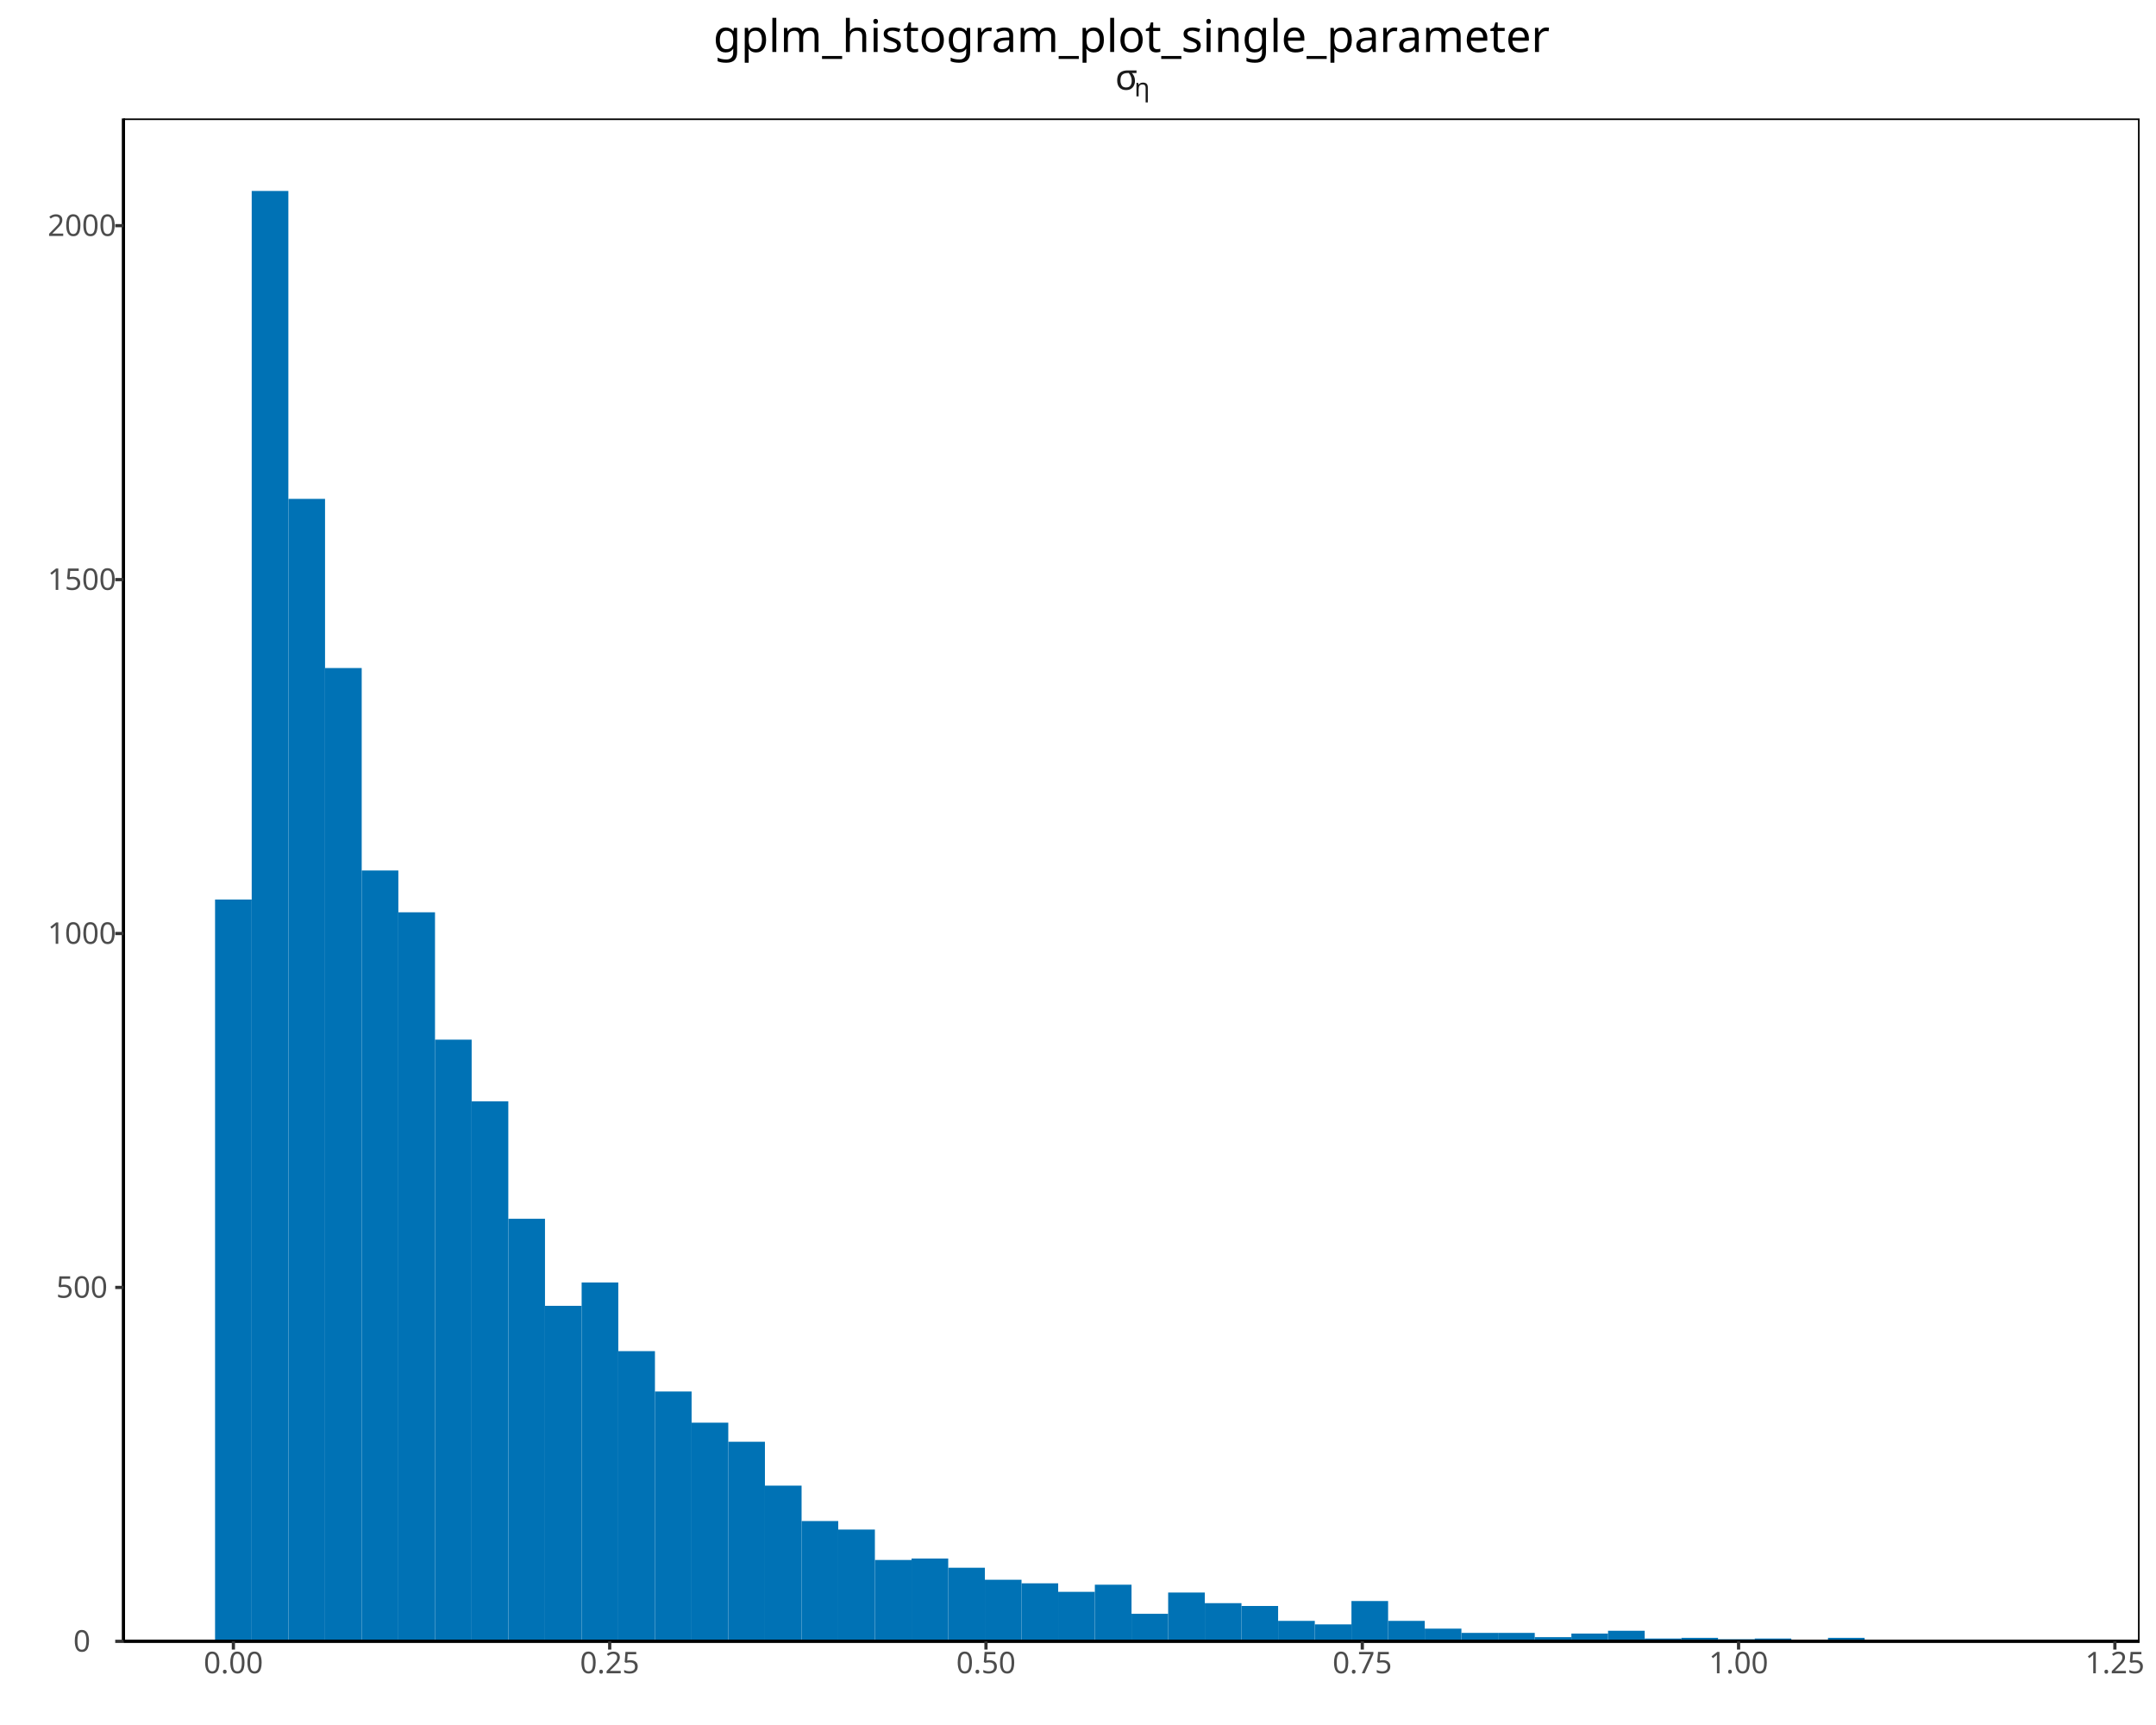
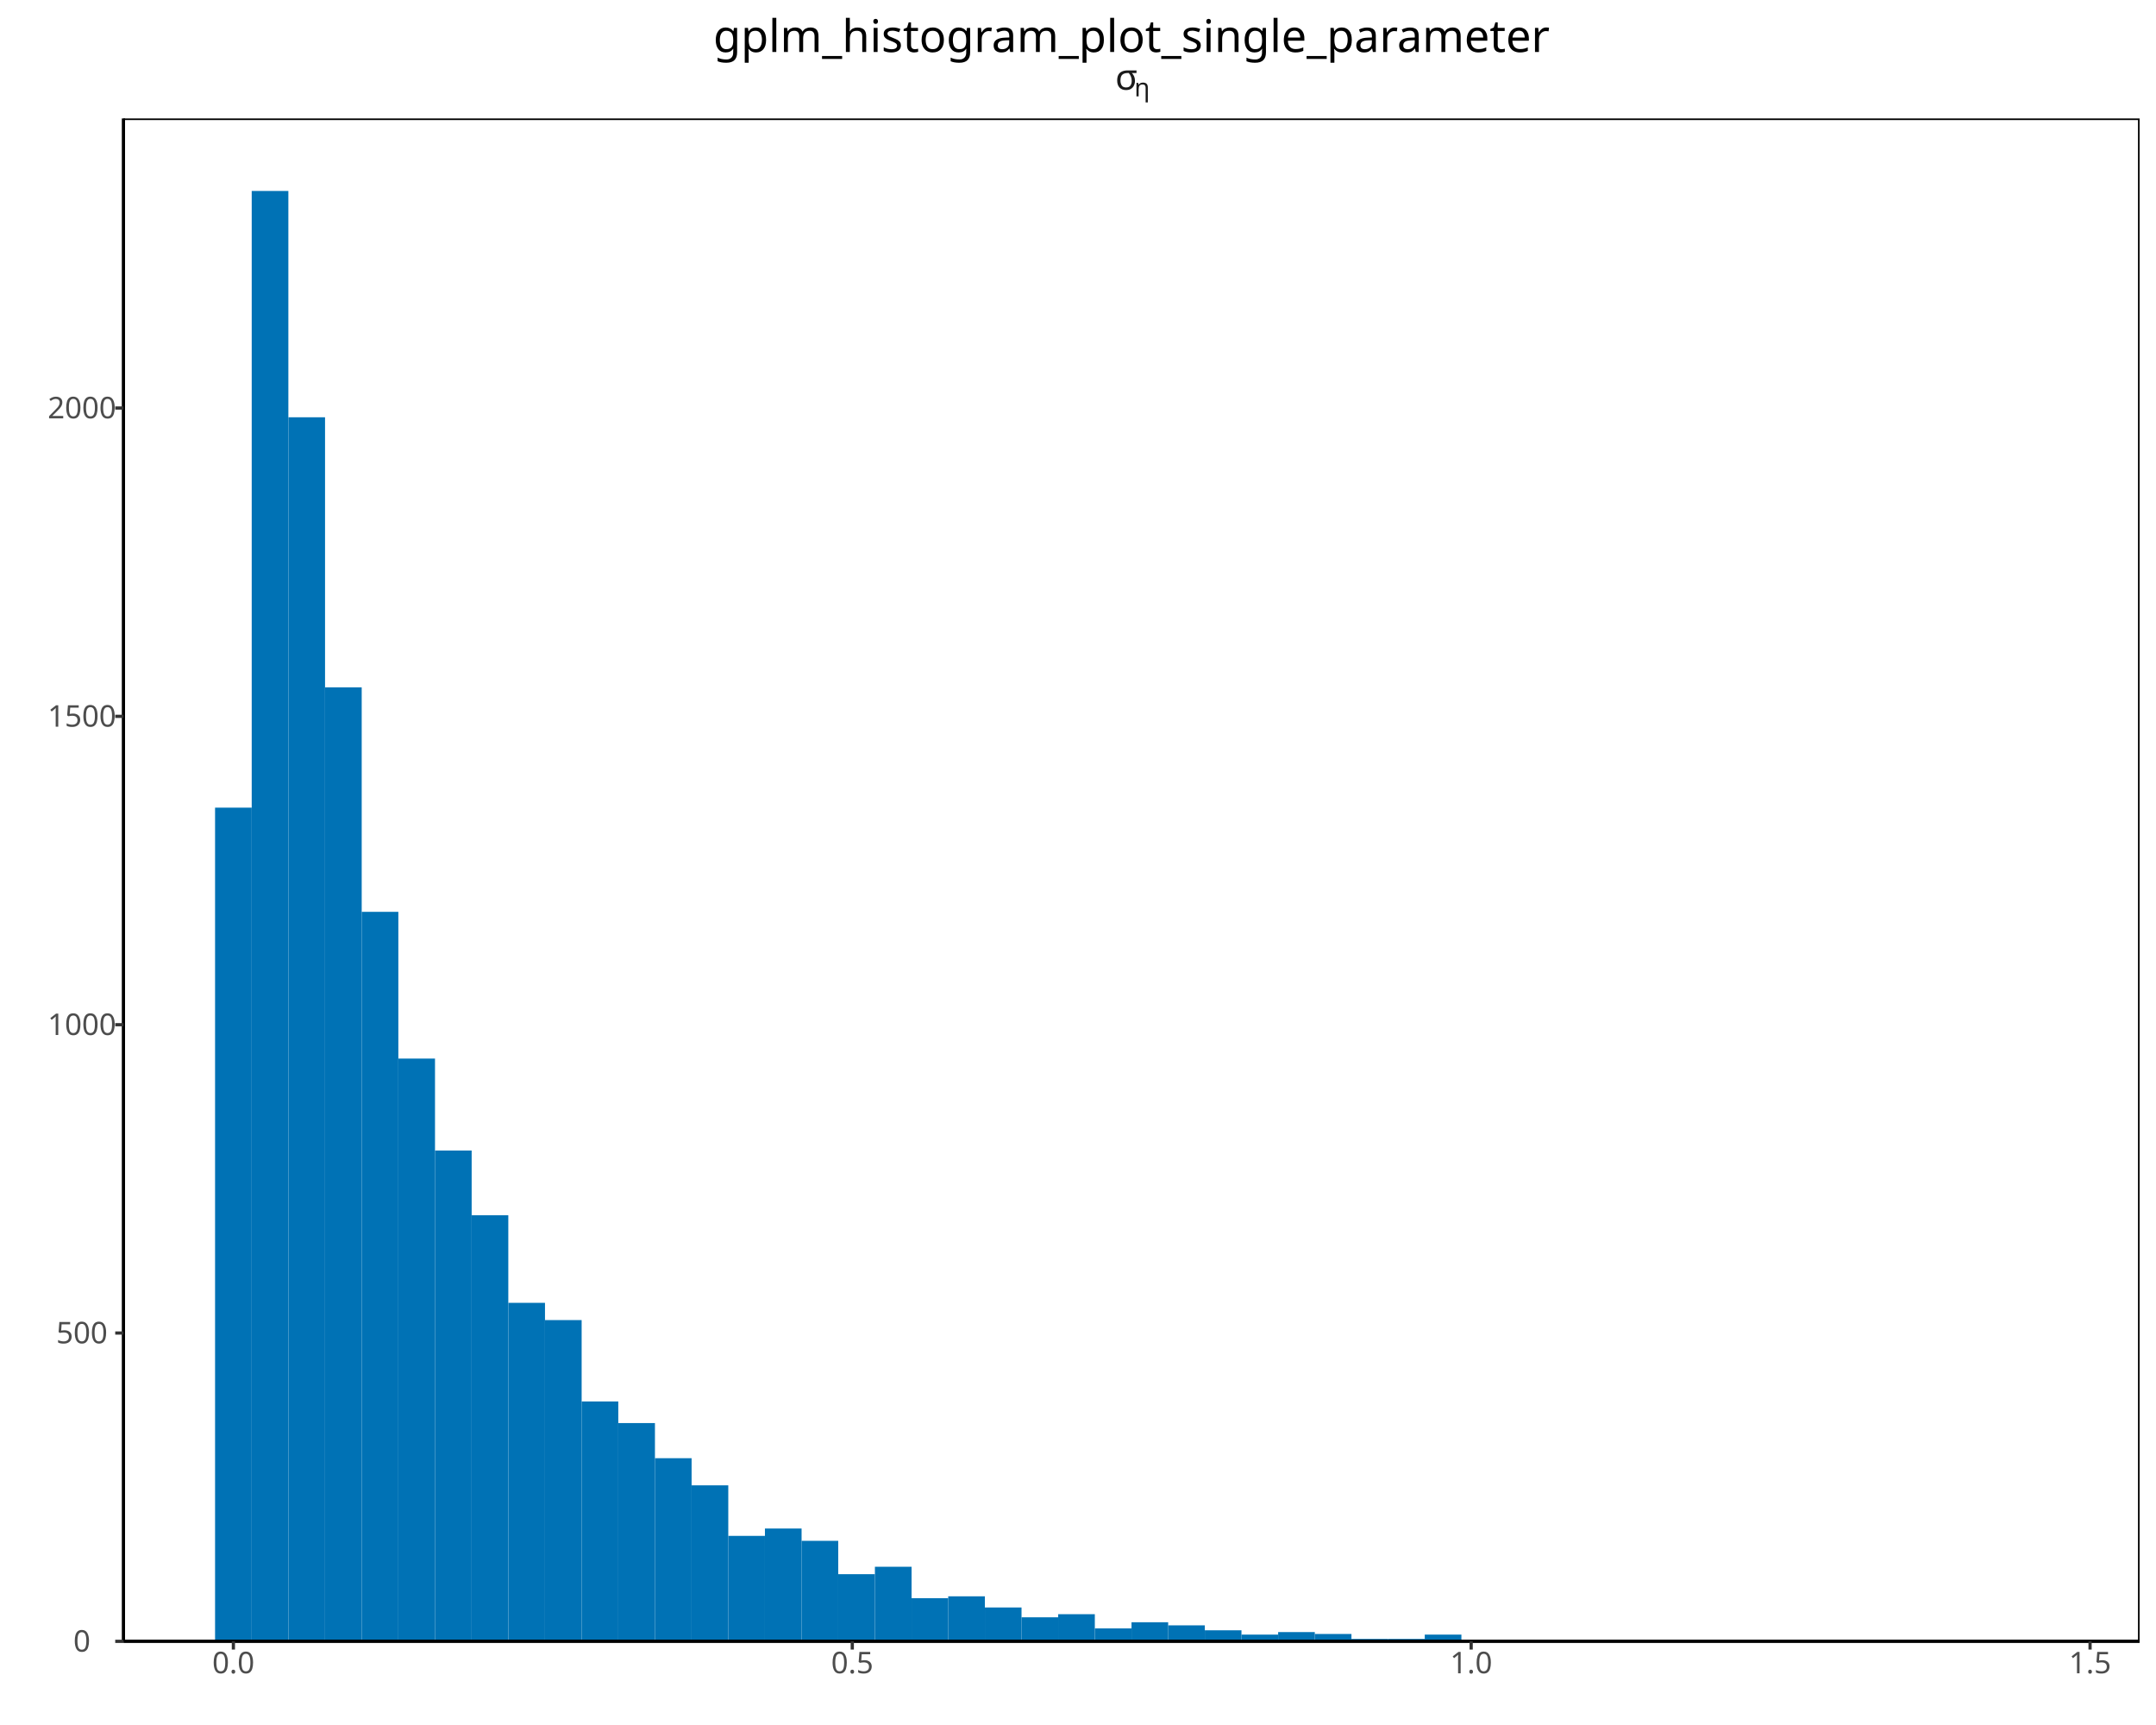
<svg xmlns="http://www.w3.org/2000/svg" class="svglite" data-engine-version="2.0" width="720.00pt" height="576.00pt" viewBox="0 0 720.00 576.00">
  <defs>
    <style type="text/css">
    .svglite line, .svglite polyline, .svglite polygon, .svglite path, .svglite rect, .svglite circle {
      fill: none;
      stroke: #000000;
      stroke-linecap: round;
      stroke-linejoin: round;
      stroke-miterlimit: 10.00;
    }
  </style>
  </defs>
  <rect width="100%" height="100%" style="stroke: none; fill: #FFFFFF;" />
  <defs>
    <clipPath id="cpMC4wMHw3MjAuMDB8MC4wMHw1NzYuMDA=">
      <rect x="0.00" y="0.00" width="720.00" height="576.00" />
    </clipPath>
  </defs>
  <g clip-path="url(#cpMC4wMHw3MjAuMDB8MC4wMHw1NzYuMDA=)">
    <rect x="0.00" y="0.00" width="720.00" height="576.00" style="stroke-width: 1.07; stroke: #FFFFFF; fill: #FFFFFF;" />
  </g>
  <defs>
    <clipPath id="cpNDEuMjJ8NzE0LjUyfDM5LjU1fDU0OC4wNw==">
      <rect x="41.22" y="39.55" width="673.30" height="508.52" />
    </clipPath>
  </defs>
  <g clip-path="url(#cpNDEuMjJ8NzE0LjUyfDM5LjU1fDU0OC4wNw==)">
    <rect x="41.22" y="39.55" width="673.30" height="508.52" style="stroke-width: 1.07; stroke: none; fill: #FFFFFF;" />
-     <rect x="71.82" y="300.36" width="12.24" height="247.71" style="stroke-width: 1.07; stroke: none; stroke-linecap: square; stroke-linejoin: miter; fill: #0072B5;" />
+     <rect x="71.82" y="269.68" width="12.24" height="278.40" style="stroke-width: 1.07; stroke: none; stroke-linecap: square; stroke-linejoin: miter; fill: #0072B5;" />
    <rect x="84.06" y="63.76" width="12.24" height="484.31" style="stroke-width: 1.07; stroke: none; stroke-linecap: square; stroke-linejoin: miter; fill: #0072B5;" />
-     <rect x="96.31" y="166.58" width="12.24" height="381.49" style="stroke-width: 1.07; stroke: none; stroke-linecap: square; stroke-linejoin: miter; fill: #0072B5;" />
-     <rect x="108.55" y="223.07" width="12.24" height="325.00" style="stroke-width: 1.07; stroke: none; stroke-linecap: square; stroke-linejoin: miter; fill: #0072B5;" />
-     <rect x="120.79" y="290.67" width="12.24" height="257.40" style="stroke-width: 1.07; stroke: none; stroke-linecap: square; stroke-linejoin: miter; fill: #0072B5;" />
-     <rect x="133.03" y="304.62" width="12.24" height="243.45" style="stroke-width: 1.07; stroke: none; stroke-linecap: square; stroke-linejoin: miter; fill: #0072B5;" />
-     <rect x="145.27" y="347.16" width="12.24" height="200.91" style="stroke-width: 1.07; stroke: none; stroke-linecap: square; stroke-linejoin: miter; fill: #0072B5;" />
-     <rect x="157.51" y="367.73" width="12.24" height="180.35" style="stroke-width: 1.07; stroke: none; stroke-linecap: square; stroke-linejoin: miter; fill: #0072B5;" />
-     <rect x="169.76" y="406.96" width="12.24" height="141.11" style="stroke-width: 1.07; stroke: none; stroke-linecap: square; stroke-linejoin: miter; fill: #0072B5;" />
-     <rect x="182.00" y="436.04" width="12.24" height="112.04" style="stroke-width: 1.07; stroke: none; stroke-linecap: square; stroke-linejoin: miter; fill: #0072B5;" />
-     <rect x="194.24" y="428.24" width="12.24" height="119.84" style="stroke-width: 1.07; stroke: none; stroke-linecap: square; stroke-linejoin: miter; fill: #0072B5;" />
-     <rect x="206.48" y="451.16" width="12.24" height="96.91" style="stroke-width: 1.07; stroke: none; stroke-linecap: square; stroke-linejoin: miter; fill: #0072B5;" />
-     <rect x="218.72" y="464.64" width="12.24" height="83.44" style="stroke-width: 1.07; stroke: none; stroke-linecap: square; stroke-linejoin: miter; fill: #0072B5;" />
-     <rect x="230.97" y="475.04" width="12.24" height="73.04" style="stroke-width: 1.07; stroke: none; stroke-linecap: square; stroke-linejoin: miter; fill: #0072B5;" />
-     <rect x="243.21" y="481.42" width="12.24" height="66.65" style="stroke-width: 1.07; stroke: none; stroke-linecap: square; stroke-linejoin: miter; fill: #0072B5;" />
-     <rect x="255.45" y="496.07" width="12.24" height="52.00" style="stroke-width: 1.07; stroke: none; stroke-linecap: square; stroke-linejoin: miter; fill: #0072B5;" />
-     <rect x="267.69" y="507.89" width="12.24" height="40.18" style="stroke-width: 1.07; stroke: none; stroke-linecap: square; stroke-linejoin: miter; fill: #0072B5;" />
-     <rect x="279.93" y="510.73" width="12.24" height="37.35" style="stroke-width: 1.07; stroke: none; stroke-linecap: square; stroke-linejoin: miter; fill: #0072B5;" />
-     <rect x="292.18" y="520.89" width="12.24" height="27.18" style="stroke-width: 1.07; stroke: none; stroke-linecap: square; stroke-linejoin: miter; fill: #0072B5;" />
-     <rect x="304.42" y="520.42" width="12.24" height="27.65" style="stroke-width: 1.07; stroke: none; stroke-linecap: square; stroke-linejoin: miter; fill: #0072B5;" />
-     <rect x="316.66" y="523.49" width="12.24" height="24.58" style="stroke-width: 1.07; stroke: none; stroke-linecap: square; stroke-linejoin: miter; fill: #0072B5;" />
-     <rect x="328.90" y="527.51" width="12.24" height="20.56" style="stroke-width: 1.07; stroke: none; stroke-linecap: square; stroke-linejoin: miter; fill: #0072B5;" />
-     <rect x="341.14" y="528.69" width="12.24" height="19.38" style="stroke-width: 1.07; stroke: none; stroke-linecap: square; stroke-linejoin: miter; fill: #0072B5;" />
-     <rect x="353.38" y="531.53" width="12.24" height="16.55" style="stroke-width: 1.07; stroke: none; stroke-linecap: square; stroke-linejoin: miter; fill: #0072B5;" />
-     <rect x="365.63" y="529.16" width="12.24" height="18.91" style="stroke-width: 1.07; stroke: none; stroke-linecap: square; stroke-linejoin: miter; fill: #0072B5;" />
-     <rect x="377.87" y="538.86" width="12.24" height="9.22" style="stroke-width: 1.07; stroke: none; stroke-linecap: square; stroke-linejoin: miter; fill: #0072B5;" />
-     <rect x="390.11" y="531.76" width="12.24" height="16.31" style="stroke-width: 1.07; stroke: none; stroke-linecap: square; stroke-linejoin: miter; fill: #0072B5;" />
-     <rect x="402.35" y="535.31" width="12.24" height="12.76" style="stroke-width: 1.07; stroke: none; stroke-linecap: square; stroke-linejoin: miter; fill: #0072B5;" />
-     <rect x="414.59" y="536.26" width="12.24" height="11.82" style="stroke-width: 1.07; stroke: none; stroke-linecap: square; stroke-linejoin: miter; fill: #0072B5;" />
-     <rect x="426.84" y="541.22" width="12.24" height="6.85" style="stroke-width: 1.07; stroke: none; stroke-linecap: square; stroke-linejoin: miter; fill: #0072B5;" />
-     <rect x="439.08" y="542.40" width="12.24" height="5.67" style="stroke-width: 1.07; stroke: none; stroke-linecap: square; stroke-linejoin: miter; fill: #0072B5;" />
-     <rect x="451.32" y="534.60" width="12.24" height="13.47" style="stroke-width: 1.07; stroke: none; stroke-linecap: square; stroke-linejoin: miter; fill: #0072B5;" />
-     <rect x="463.56" y="541.22" width="12.24" height="6.85" style="stroke-width: 1.07; stroke: none; stroke-linecap: square; stroke-linejoin: miter; fill: #0072B5;" />
-     <rect x="475.80" y="543.82" width="12.24" height="4.25" style="stroke-width: 1.07; stroke: none; stroke-linecap: square; stroke-linejoin: miter; fill: #0072B5;" />
-     <rect x="488.05" y="545.24" width="12.24" height="2.84" style="stroke-width: 1.07; stroke: none; stroke-linecap: square; stroke-linejoin: miter; fill: #0072B5;" />
-     <rect x="500.29" y="545.24" width="12.24" height="2.84" style="stroke-width: 1.07; stroke: none; stroke-linecap: square; stroke-linejoin: miter; fill: #0072B5;" />
-     <rect x="512.53" y="546.66" width="12.24" height="1.42" style="stroke-width: 1.07; stroke: none; stroke-linecap: square; stroke-linejoin: miter; fill: #0072B5;" />
-     <rect x="524.77" y="545.47" width="12.24" height="2.60" style="stroke-width: 1.07; stroke: none; stroke-linecap: square; stroke-linejoin: miter; fill: #0072B5;" />
-     <rect x="537.01" y="544.53" width="12.24" height="3.55" style="stroke-width: 1.07; stroke: none; stroke-linecap: square; stroke-linejoin: miter; fill: #0072B5;" />
-     <rect x="549.26" y="547.13" width="12.24" height="0.95" style="stroke-width: 1.07; stroke: none; stroke-linecap: square; stroke-linejoin: miter; fill: #0072B5;" />
-     <rect x="561.50" y="546.89" width="12.24" height="1.18" style="stroke-width: 1.07; stroke: none; stroke-linecap: square; stroke-linejoin: miter; fill: #0072B5;" />
-     <rect x="573.74" y="547.36" width="12.24" height="0.71" style="stroke-width: 1.07; stroke: none; stroke-linecap: square; stroke-linejoin: miter; fill: #0072B5;" />
-     <rect x="585.98" y="547.13" width="12.24" height="0.95" style="stroke-width: 1.07; stroke: none; stroke-linecap: square; stroke-linejoin: miter; fill: #0072B5;" />
+     <rect x="96.31" y="139.33" width="12.24" height="408.74" style="stroke-width: 1.07; stroke: none; stroke-linecap: square; stroke-linejoin: miter; fill: #0072B5;" />
+     <rect x="108.55" y="229.52" width="12.24" height="318.55" style="stroke-width: 1.07; stroke: none; stroke-linecap: square; stroke-linejoin: miter; fill: #0072B5;" />
+     <rect x="120.79" y="304.48" width="12.24" height="243.60" style="stroke-width: 1.07; stroke: none; stroke-linecap: square; stroke-linejoin: miter; fill: #0072B5;" />
+     <rect x="133.03" y="353.48" width="12.24" height="194.59" style="stroke-width: 1.07; stroke: none; stroke-linecap: square; stroke-linejoin: miter; fill: #0072B5;" />
+     <rect x="145.27" y="384.17" width="12.24" height="163.91" style="stroke-width: 1.07; stroke: none; stroke-linecap: square; stroke-linejoin: miter; fill: #0072B5;" />
+     <rect x="157.51" y="405.79" width="12.24" height="142.29" style="stroke-width: 1.07; stroke: none; stroke-linecap: square; stroke-linejoin: miter; fill: #0072B5;" />
+     <rect x="169.76" y="435.03" width="12.24" height="113.05" style="stroke-width: 1.07; stroke: none; stroke-linecap: square; stroke-linejoin: miter; fill: #0072B5;" />
+     <rect x="182.00" y="440.79" width="12.24" height="107.28" style="stroke-width: 1.07; stroke: none; stroke-linecap: square; stroke-linejoin: miter; fill: #0072B5;" />
+     <rect x="194.24" y="467.97" width="12.24" height="80.10" style="stroke-width: 1.07; stroke: none; stroke-linecap: square; stroke-linejoin: miter; fill: #0072B5;" />
+     <rect x="206.48" y="475.18" width="12.24" height="72.89" style="stroke-width: 1.07; stroke: none; stroke-linecap: square; stroke-linejoin: miter; fill: #0072B5;" />
+     <rect x="218.72" y="486.92" width="12.24" height="61.16" style="stroke-width: 1.07; stroke: none; stroke-linecap: square; stroke-linejoin: miter; fill: #0072B5;" />
+     <rect x="230.97" y="495.98" width="12.24" height="52.10" style="stroke-width: 1.07; stroke: none; stroke-linecap: square; stroke-linejoin: miter; fill: #0072B5;" />
+     <rect x="243.21" y="512.86" width="12.24" height="35.21" style="stroke-width: 1.07; stroke: none; stroke-linecap: square; stroke-linejoin: miter; fill: #0072B5;" />
+     <rect x="255.45" y="510.39" width="12.24" height="37.68" style="stroke-width: 1.07; stroke: none; stroke-linecap: square; stroke-linejoin: miter; fill: #0072B5;" />
+     <rect x="267.69" y="514.51" width="12.24" height="33.56" style="stroke-width: 1.07; stroke: none; stroke-linecap: square; stroke-linejoin: miter; fill: #0072B5;" />
+     <rect x="279.93" y="525.63" width="12.24" height="22.44" style="stroke-width: 1.07; stroke: none; stroke-linecap: square; stroke-linejoin: miter; fill: #0072B5;" />
+     <rect x="292.18" y="523.16" width="12.24" height="24.92" style="stroke-width: 1.07; stroke: none; stroke-linecap: square; stroke-linejoin: miter; fill: #0072B5;" />
+     <rect x="304.42" y="533.66" width="12.24" height="14.41" style="stroke-width: 1.07; stroke: none; stroke-linecap: square; stroke-linejoin: miter; fill: #0072B5;" />
+     <rect x="316.66" y="533.04" width="12.24" height="15.03" style="stroke-width: 1.07; stroke: none; stroke-linecap: square; stroke-linejoin: miter; fill: #0072B5;" />
+     <rect x="328.90" y="536.75" width="12.24" height="11.33" style="stroke-width: 1.07; stroke: none; stroke-linecap: square; stroke-linejoin: miter; fill: #0072B5;" />
+     <rect x="341.14" y="540.04" width="12.24" height="8.03" style="stroke-width: 1.07; stroke: none; stroke-linecap: square; stroke-linejoin: miter; fill: #0072B5;" />
+     <rect x="353.38" y="539.01" width="12.24" height="9.06" style="stroke-width: 1.07; stroke: none; stroke-linecap: square; stroke-linejoin: miter; fill: #0072B5;" />
+     <rect x="365.63" y="543.75" width="12.24" height="4.32" style="stroke-width: 1.07; stroke: none; stroke-linecap: square; stroke-linejoin: miter; fill: #0072B5;" />
+     <rect x="377.87" y="541.69" width="12.24" height="6.38" style="stroke-width: 1.07; stroke: none; stroke-linecap: square; stroke-linejoin: miter; fill: #0072B5;" />
+     <rect x="390.11" y="542.72" width="12.24" height="5.35" style="stroke-width: 1.07; stroke: none; stroke-linecap: square; stroke-linejoin: miter; fill: #0072B5;" />
+     <rect x="402.35" y="544.37" width="12.24" height="3.71" style="stroke-width: 1.07; stroke: none; stroke-linecap: square; stroke-linejoin: miter; fill: #0072B5;" />
+     <rect x="414.59" y="545.81" width="12.24" height="2.27" style="stroke-width: 1.07; stroke: none; stroke-linecap: square; stroke-linejoin: miter; fill: #0072B5;" />
+     <rect x="426.84" y="544.98" width="12.24" height="3.09" style="stroke-width: 1.07; stroke: none; stroke-linecap: square; stroke-linejoin: miter; fill: #0072B5;" />
+     <rect x="439.08" y="545.60" width="12.24" height="2.47" style="stroke-width: 1.07; stroke: none; stroke-linecap: square; stroke-linejoin: miter; fill: #0072B5;" />
+     <rect x="451.32" y="547.25" width="12.24" height="0.82" style="stroke-width: 1.07; stroke: none; stroke-linecap: square; stroke-linejoin: miter; fill: #0072B5;" />
+     <rect x="463.56" y="547.25" width="12.24" height="0.82" style="stroke-width: 1.07; stroke: none; stroke-linecap: square; stroke-linejoin: miter; fill: #0072B5;" />
+     <rect x="475.80" y="545.81" width="12.24" height="2.27" style="stroke-width: 1.07; stroke: none; stroke-linecap: square; stroke-linejoin: miter; fill: #0072B5;" />
+     <rect x="488.05" y="547.87" width="12.24" height="0.21" style="stroke-width: 1.07; stroke: none; stroke-linecap: square; stroke-linejoin: miter; fill: #0072B5;" />
+     <rect x="500.29" y="547.66" width="12.24" height="0.41" style="stroke-width: 1.07; stroke: none; stroke-linecap: square; stroke-linejoin: miter; fill: #0072B5;" />
+     <rect x="512.53" y="548.07" width="12.24" height="0.00" style="stroke-width: 1.07; stroke: none; stroke-linecap: square; stroke-linejoin: miter; fill: #0072B5;" />
+     <rect x="524.77" y="548.07" width="12.24" height="0.00" style="stroke-width: 1.07; stroke: none; stroke-linecap: square; stroke-linejoin: miter; fill: #0072B5;" />
+     <rect x="537.01" y="547.66" width="12.24" height="0.41" style="stroke-width: 1.07; stroke: none; stroke-linecap: square; stroke-linejoin: miter; fill: #0072B5;" />
+     <rect x="549.26" y="548.07" width="12.24" height="0.00" style="stroke-width: 1.07; stroke: none; stroke-linecap: square; stroke-linejoin: miter; fill: #0072B5;" />
+     <rect x="561.50" y="548.07" width="12.24" height="0.00" style="stroke-width: 1.07; stroke: none; stroke-linecap: square; stroke-linejoin: miter; fill: #0072B5;" />
+     <rect x="573.74" y="547.87" width="12.24" height="0.21" style="stroke-width: 1.07; stroke: none; stroke-linecap: square; stroke-linejoin: miter; fill: #0072B5;" />
+     <rect x="585.98" y="547.87" width="12.24" height="0.21" style="stroke-width: 1.07; stroke: none; stroke-linecap: square; stroke-linejoin: miter; fill: #0072B5;" />
    <rect x="598.22" y="548.07" width="12.24" height="0.00" style="stroke-width: 1.07; stroke: none; stroke-linecap: square; stroke-linejoin: miter; fill: #0072B5;" />
-     <rect x="610.46" y="546.89" width="12.24" height="1.18" style="stroke-width: 1.07; stroke: none; stroke-linecap: square; stroke-linejoin: miter; fill: #0072B5;" />
-     <rect x="622.71" y="547.84" width="12.24" height="0.24" style="stroke-width: 1.07; stroke: none; stroke-linecap: square; stroke-linejoin: miter; fill: #0072B5;" />
-     <rect x="634.95" y="547.84" width="12.24" height="0.24" style="stroke-width: 1.07; stroke: none; stroke-linecap: square; stroke-linejoin: miter; fill: #0072B5;" />
-     <rect x="647.19" y="547.84" width="12.24" height="0.24" style="stroke-width: 1.07; stroke: none; stroke-linecap: square; stroke-linejoin: miter; fill: #0072B5;" />
-     <rect x="659.43" y="547.84" width="12.24" height="0.24" style="stroke-width: 1.07; stroke: none; stroke-linecap: square; stroke-linejoin: miter; fill: #0072B5;" />
-     <rect x="671.67" y="547.84" width="12.24" height="0.24" style="stroke-width: 1.07; stroke: none; stroke-linecap: square; stroke-linejoin: miter; fill: #0072B5;" />
+     <rect x="610.46" y="548.07" width="12.24" height="0.00" style="stroke-width: 1.07; stroke: none; stroke-linecap: square; stroke-linejoin: miter; fill: #0072B5;" />
+     <rect x="622.71" y="548.07" width="12.24" height="0.00" style="stroke-width: 1.07; stroke: none; stroke-linecap: square; stroke-linejoin: miter; fill: #0072B5;" />
+     <rect x="634.95" y="548.07" width="12.24" height="0.00" style="stroke-width: 1.07; stroke: none; stroke-linecap: square; stroke-linejoin: miter; fill: #0072B5;" />
+     <rect x="647.19" y="548.07" width="12.24" height="0.00" style="stroke-width: 1.07; stroke: none; stroke-linecap: square; stroke-linejoin: miter; fill: #0072B5;" />
+     <rect x="659.43" y="548.07" width="12.24" height="0.00" style="stroke-width: 1.07; stroke: none; stroke-linecap: square; stroke-linejoin: miter; fill: #0072B5;" />
+     <rect x="671.67" y="547.66" width="12.24" height="0.41" style="stroke-width: 1.07; stroke: none; stroke-linecap: square; stroke-linejoin: miter; fill: #0072B5;" />
    <rect x="41.22" y="39.55" width="673.30" height="508.52" style="stroke-width: 1.07;" />
  </g>
  <g clip-path="url(#cpMC4wMHw3MjAuMDB8MC4wMHw1NzYuMDA=)">
</g>
  <defs>
    <clipPath id="cpNDEuMjJ8NzE0LjUyfDE4LjkyfDM5LjU1">
      <rect x="41.22" y="18.92" width="673.30" height="20.63" />
    </clipPath>
  </defs>
  <g clip-path="url(#cpNDEuMjJ8NzE0LjUyfDE4LjkyfDM5LjU1)">
    <text x="372.43" y="29.95" style="font-size: 12.00px; fill: #1A1A1A; font-family: sans;" textLength="6.37px" lengthAdjust="spacingAndGlyphs">σ</text>
    <text x="378.80" y="32.17" style="font-size: 8.40px; fill: #1A1A1A; font-family: sans;" textLength="4.50px" lengthAdjust="spacingAndGlyphs">η</text>
  </g>
  <g clip-path="url(#cpMC4wMHw3MjAuMDB8MC4wMHw1NzYuMDA=)">
    <polyline points="41.22,548.07 714.52,548.07 " style="stroke-width: 1.07; stroke-linecap: butt;" />
    <polyline points="77.94,550.81 77.94,548.07 " style="stroke-width: 1.07; stroke: #333333; stroke-linecap: butt;" />
-     <polyline points="203.61,550.81 203.61,548.07 " style="stroke-width: 1.07; stroke: #333333; stroke-linecap: butt;" />
-     <polyline points="329.27,550.81 329.27,548.07 " style="stroke-width: 1.07; stroke: #333333; stroke-linecap: butt;" />
-     <polyline points="454.94,550.81 454.94,548.07 " style="stroke-width: 1.07; stroke: #333333; stroke-linecap: butt;" />
-     <polyline points="580.60,550.81 580.60,548.07 " style="stroke-width: 1.07; stroke: #333333; stroke-linecap: butt;" />
-     <polyline points="706.27,550.81 706.27,548.07 " style="stroke-width: 1.07; stroke: #333333; stroke-linecap: butt;" />
-     <text x="77.94" y="558.73" text-anchor="middle" style="font-size: 10.00px; fill: #4D4D4D; font-family: sans;" textLength="19.46px" lengthAdjust="spacingAndGlyphs">0.00</text>
-     <text x="203.61" y="558.73" text-anchor="middle" style="font-size: 10.00px; fill: #4D4D4D; font-family: sans;" textLength="19.46px" lengthAdjust="spacingAndGlyphs">0.25</text>
-     <text x="329.27" y="558.73" text-anchor="middle" style="font-size: 10.00px; fill: #4D4D4D; font-family: sans;" textLength="19.46px" lengthAdjust="spacingAndGlyphs">0.50</text>
-     <text x="454.94" y="558.73" text-anchor="middle" style="font-size: 10.00px; fill: #4D4D4D; font-family: sans;" textLength="19.46px" lengthAdjust="spacingAndGlyphs">0.75</text>
-     <text x="580.60" y="558.73" text-anchor="middle" style="font-size: 10.00px; fill: #4D4D4D; font-family: sans;" textLength="19.46px" lengthAdjust="spacingAndGlyphs">1.00</text>
-     <text x="706.27" y="558.73" text-anchor="middle" style="font-size: 10.00px; fill: #4D4D4D; font-family: sans;" textLength="19.46px" lengthAdjust="spacingAndGlyphs">1.25</text>
+     <polyline points="284.62,550.81 284.62,548.07 " style="stroke-width: 1.07; stroke: #333333; stroke-linecap: butt;" />
+     <polyline points="491.30,550.81 491.30,548.07 " style="stroke-width: 1.07; stroke: #333333; stroke-linecap: butt;" />
+     <polyline points="697.98,550.81 697.98,548.07 " style="stroke-width: 1.07; stroke: #333333; stroke-linecap: butt;" />
+     <text x="77.94" y="558.73" text-anchor="middle" style="font-size: 10.00px; fill: #4D4D4D; font-family: sans;" textLength="13.90px" lengthAdjust="spacingAndGlyphs">0.0</text>
+     <text x="284.62" y="558.73" text-anchor="middle" style="font-size: 10.00px; fill: #4D4D4D; font-family: sans;" textLength="13.90px" lengthAdjust="spacingAndGlyphs">0.5</text>
+     <text x="491.30" y="558.73" text-anchor="middle" style="font-size: 10.00px; fill: #4D4D4D; font-family: sans;" textLength="13.90px" lengthAdjust="spacingAndGlyphs">1.0</text>
+     <text x="697.98" y="558.73" text-anchor="middle" style="font-size: 10.00px; fill: #4D4D4D; font-family: sans;" textLength="13.90px" lengthAdjust="spacingAndGlyphs">1.5</text>
    <polyline points="41.22,548.07 41.22,39.55 " style="stroke-width: 1.07; stroke-linecap: butt;" />
    <text x="27.35" y="551.51" text-anchor="middle" style="font-size: 10.00px; fill: #4D4D4D; font-family: sans;" textLength="5.56px" lengthAdjust="spacingAndGlyphs">0</text>
-     <text x="27.35" y="433.33" text-anchor="middle" style="font-size: 10.00px; fill: #4D4D4D; font-family: sans;" textLength="16.69px" lengthAdjust="spacingAndGlyphs">500</text>
-     <text x="27.35" y="315.15" text-anchor="middle" style="font-size: 10.00px; fill: #4D4D4D; font-family: sans;" textLength="22.25px" lengthAdjust="spacingAndGlyphs">1000</text>
-     <text x="27.35" y="196.97" text-anchor="middle" style="font-size: 10.00px; fill: #4D4D4D; font-family: sans;" textLength="22.25px" lengthAdjust="spacingAndGlyphs">1500</text>
-     <text x="27.35" y="78.79" text-anchor="middle" style="font-size: 10.00px; fill: #4D4D4D; font-family: sans;" textLength="22.25px" lengthAdjust="spacingAndGlyphs">2000</text>
+     <text x="27.35" y="448.56" text-anchor="middle" style="font-size: 10.00px; fill: #4D4D4D; font-family: sans;" textLength="16.69px" lengthAdjust="spacingAndGlyphs">500</text>
+     <text x="27.35" y="345.60" text-anchor="middle" style="font-size: 10.00px; fill: #4D4D4D; font-family: sans;" textLength="22.25px" lengthAdjust="spacingAndGlyphs">1000</text>
+     <text x="27.35" y="242.64" text-anchor="middle" style="font-size: 10.00px; fill: #4D4D4D; font-family: sans;" textLength="22.25px" lengthAdjust="spacingAndGlyphs">1500</text>
+     <text x="27.35" y="139.69" text-anchor="middle" style="font-size: 10.00px; fill: #4D4D4D; font-family: sans;" textLength="22.25px" lengthAdjust="spacingAndGlyphs">2000</text>
    <polyline points="38.48,548.07 41.22,548.07 " style="stroke-width: 1.07; stroke: #333333; stroke-linecap: butt;" />
-     <polyline points="38.48,429.89 41.22,429.89 " style="stroke-width: 1.07; stroke: #333333; stroke-linecap: butt;" />
-     <polyline points="38.48,311.71 41.22,311.71 " style="stroke-width: 1.07; stroke: #333333; stroke-linecap: butt;" />
-     <polyline points="38.48,193.53 41.22,193.53 " style="stroke-width: 1.07; stroke: #333333; stroke-linecap: butt;" />
-     <polyline points="38.48,75.35 41.22,75.35 " style="stroke-width: 1.07; stroke: #333333; stroke-linecap: butt;" />
+     <polyline points="38.48,445.12 41.22,445.12 " style="stroke-width: 1.07; stroke: #333333; stroke-linecap: butt;" />
+     <polyline points="38.48,342.16 41.22,342.16 " style="stroke-width: 1.07; stroke: #333333; stroke-linecap: butt;" />
+     <polyline points="38.48,239.20 41.22,239.20 " style="stroke-width: 1.07; stroke: #333333; stroke-linecap: butt;" />
+     <polyline points="38.48,136.25 41.22,136.25 " style="stroke-width: 1.07; stroke: #333333; stroke-linecap: butt;" />
    <text x="377.87" y="17.36" text-anchor="middle" style="font-size: 15.00px; font-family: sans;" textLength="263.51px" lengthAdjust="spacingAndGlyphs">gplm_histogram_plot_single_parameter</text>
  </g>
</svg>
